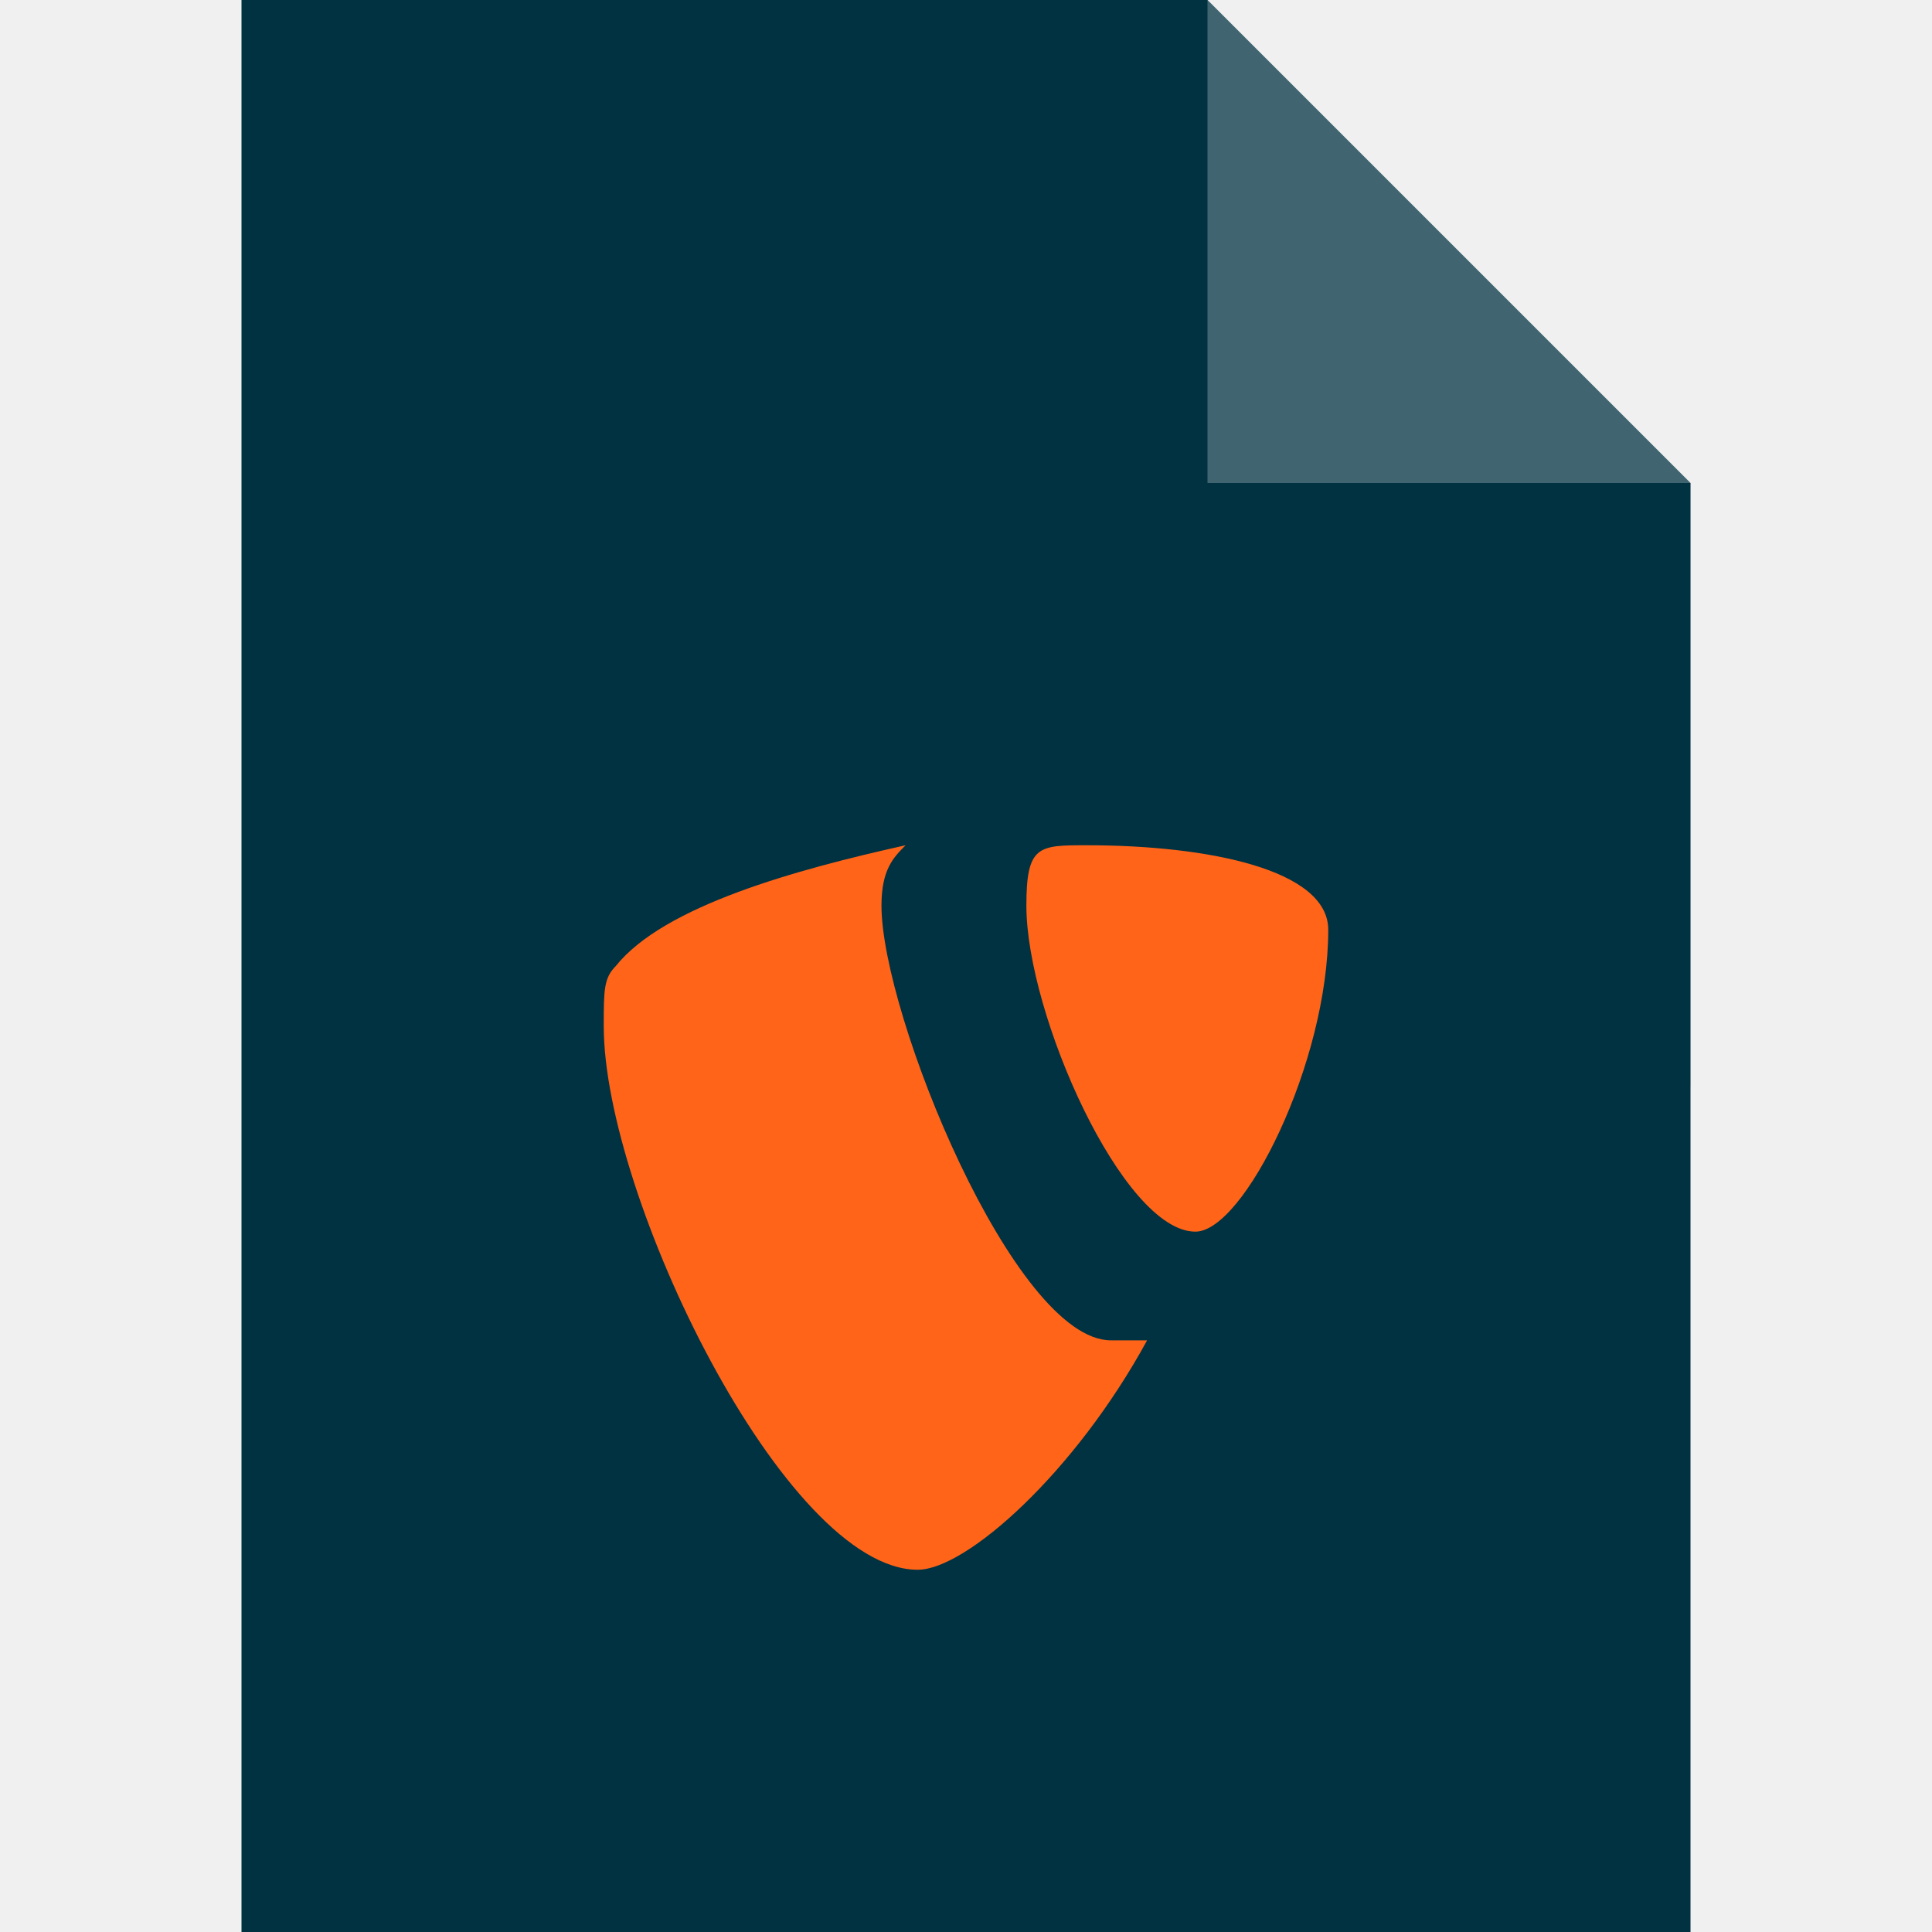
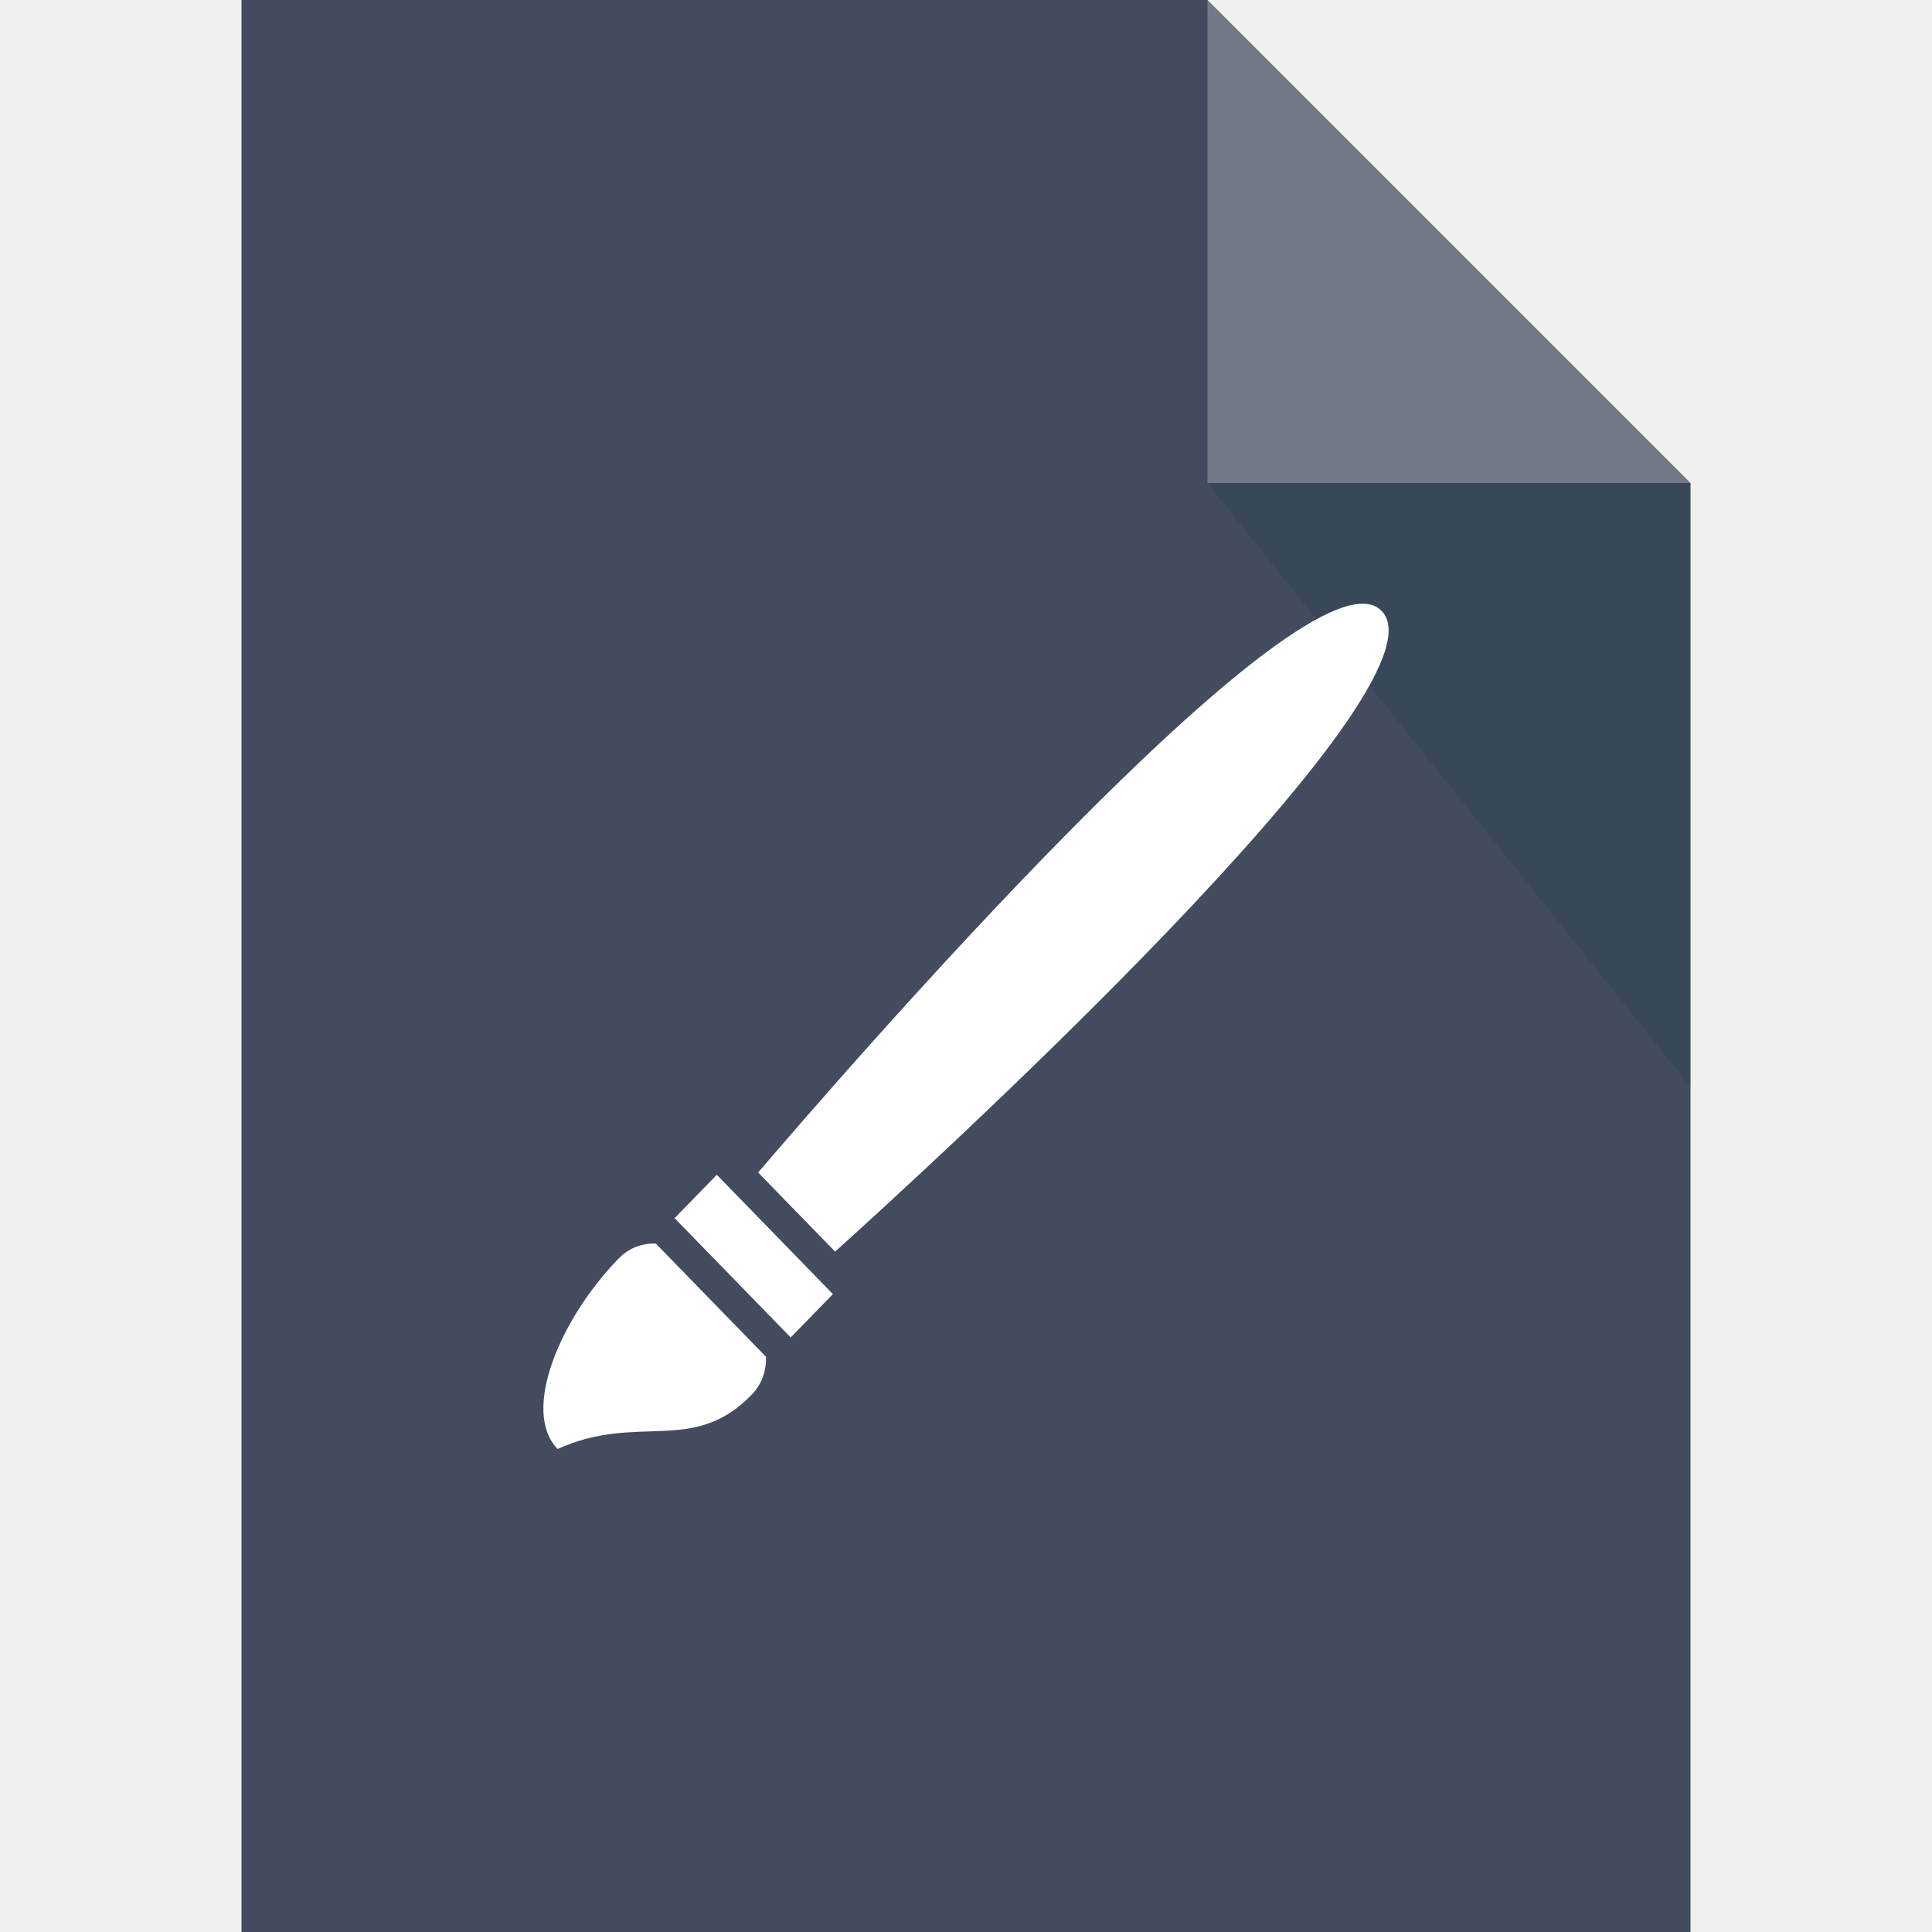
- <svg xmlns="http://www.w3.org/2000/svg" xml:space="preserve" viewBox="0 0 16 16">
+ <svg xmlns="http://www.w3.org/2000/svg" width="100%" height="100%" viewBox="0 0 16 16" version="1.1" xml:space="preserve" style="fill-rule:evenodd;clip-rule:evenodd;stroke-linejoin:round;stroke-miterlimit:2;">
  <g>
-     <path fill="rgb(0,50,65)" d="M2 0v16h12V4l-4-4H2z" />
-     <path fill="#FFF" d="M10 4V0l4 4h-4z" opacity=".25" />
-     <path fill="#003241" d="M14 4v5l-4-5h4z" opacity=".15" />
+     <path d="M2,0L2,16L14,16L14,4L10,0L2,0Z" style="fill:rgb(67,76,94);fill-rule:nonzero;" />
+     <path d="M10,4L10,0L14,4L10,4Z" style="fill:white;fill-opacity:0.25;fill-rule:nonzero;" />
+     <path d="M14,4L14,9L10,4L14,4Z" style="fill:rgb(0,50,65);fill-opacity:0.15;fill-rule:nonzero;" />
  </g>
-   <g fill="rgb(255,100,24)">
-     <path d="M9.5 11.1h-.3c-.8 0-1.9-2.7-1.9-3.6 0-.3.1-.4.2-.5-.9.2-2 .5-2.4 1-.1.1-.1.2-.1.5C5 9.9 6.5 13 7.6 13c.4 0 1.3-.8 1.9-1.9M9 7c1 0 2 .2 2 .7 0 1.1-.7 2.5-1.1 2.5-.6 0-1.4-1.8-1.4-2.7 0-.5.1-.5.5-.5" />
+   <g>
+     <g transform="matrix(0.015941,0,0,0.016381,3.511029,3.467621)">
+       <g transform="matrix(1,0,0,1,25.6,51.2)">
+         <path d="M152.12,423.08C152.25,430.21 149.98,436.9 144.53,442.35C114.06,472.821 85.64,451.25 43.84,469.661C24.79,450.611 45.08,403.841 75.55,373.371C81,367.921 87.69,365.651 94.82,365.781L152.12,423.08Z" style="fill:white;fill-rule:nonzero;" />
+       </g>
+       <g transform="matrix(0.7071,-0.7071,0.7071,0.7071,-194.8707,263.2569)">
+         <rect x="130.24" y="329.507" width="30.999" height="85.305" style="fill:white;" />
+       </g>
+       <g transform="matrix(1,0,0,1,25.6,51.2)">
+         <path d="M188.01,369.88L148.02,329.89C187.26,285.15 433.59,7.62 471.93,45.97C510.28,84.31 232.75,330.64 188.01,369.88Z" style="fill:white;fill-rule:nonzero;" />
+       </g>
+     </g>
  </g>
</svg>
